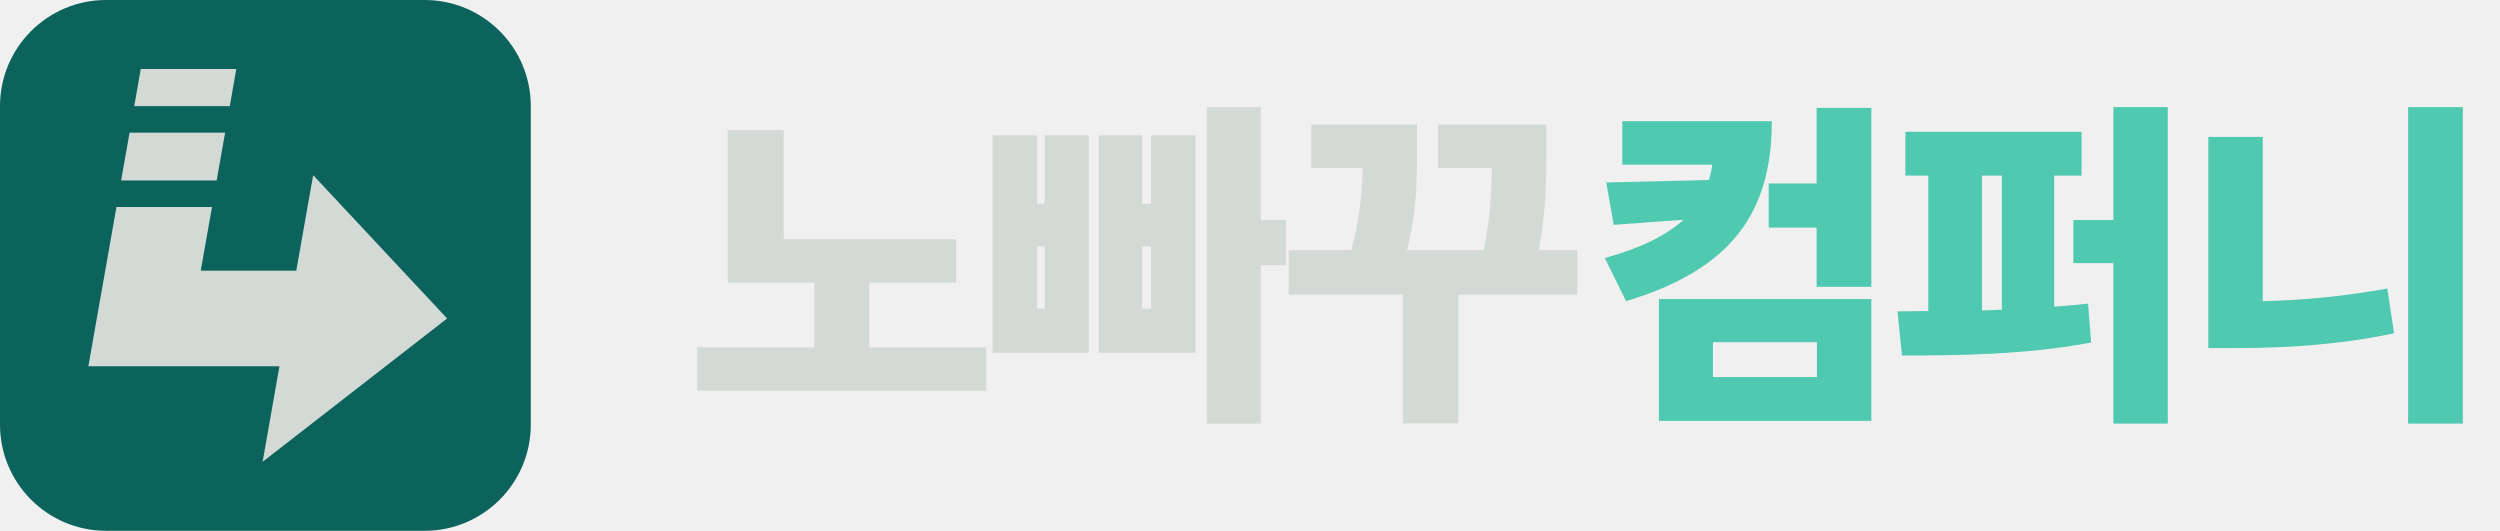
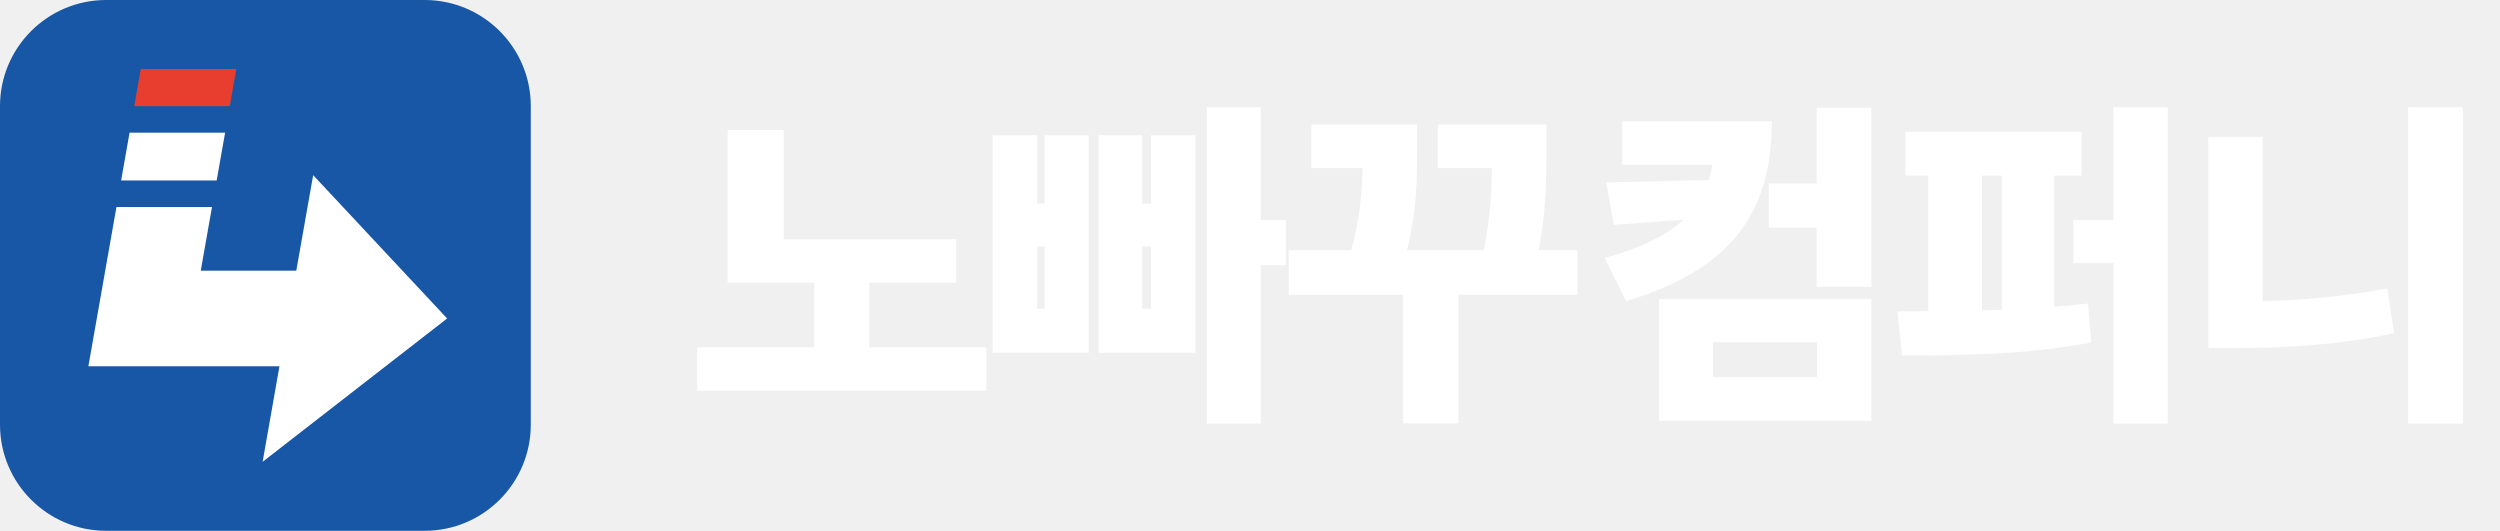
<svg xmlns="http://www.w3.org/2000/svg" viewBox="0 0 471 100" role="img" aria-label="노빠꾸컴퍼니">
-   <path fill="#0C635C" d="M20 0H80A20 20 0 0 1 100 20V80A20 20 0 0 1 80 100H20A20 20 0 0 1 0 80V20A20 20 0 0 1 20 0Z" />
-   <path fill="#D3DAD6" d="M26.52 13L44.52 13L43.29 20L25.29 20ZM24.41 25L42.41 25L40.82 34L22.82 34ZM21.94 39L39.94 39L37.82 51L55.82 51L59 33L84.24 60L49.48 87L52.65 69L16.65 69Z" />
-   <path fill="#D3DAD6" d="M180.14 45.07H147.66V24.51H137.09V53.25H153.4V65.44H131.35V73.62H185.82V65.44H163.77V53.25H180.14ZM237.54 20.19H227.36V79.81H237.54V49.97H242.25V41.46H237.54ZM195.39 25.48H187.01V66.47H205.12V25.48H196.81V38.37H195.39ZM195.39 58.15V46.42H196.81V58.15ZM215.18 25.48H206.99V66.47H225.23V25.48H216.85V38.37H215.18ZM215.18 58.15V46.42H216.85V58.15ZM297.19 47.13H289.91C291.33 39.56 291.33 33.66 291.33 28.57V23.48H270.9V31.66H281.08C281.02 36.11 280.79 40.98 279.53 47.13H265.1C266.97 39.4 266.97 33.6 266.97 28.31V23.48H247.05V31.66H256.72C256.62 36.05 256.27 40.85 254.59 47.13H242.8V55.51H264.32V79.75H274.76V55.51H297.19Z" />
-   <path fill="#4FC9B0" d="M333.81 22.83H305.64V31.02H322.59C322.46 32.02 322.24 32.98 321.95 33.92L302.61 34.37L304.03 42.36L317.18 41.4C313.99 44.3 309.25 46.71 302.35 48.61L306.35 56.74C326.33 50.74 333.81 39.91 333.81 22.83ZM352.56 20.32H342.25V34.56H333.23V42.88H342.25V54.03H352.56ZM352.56 56.35H312.54V79.29H352.56ZM322.72 64.47H342.31V71.04H322.72ZM392.17 24.83H358.98V33.08H363.29V58.6L357.49 58.67L358.33 66.98C368.45 66.98 381.92 66.85 393.97 64.53L393.39 57.19C391.33 57.44 389.17 57.64 387.01 57.77V33.08H392.17ZM408.41 20.19H398.16V41.46H390.62V49.58H398.16V79.81H408.41ZM373.41 58.48V33.08H377.15V58.35ZM464 20.19H453.69V79.81H464ZM426.3 25.8H416.05V65.57H421.59C430.55 65.57 440.67 64.99 451.05 62.79L449.76 54.35C441.8 55.83 433.71 56.57 426.3 56.74Z" />
+   <path fill="#1857A5" d="M20 0H80A20 20 0 0 1 100 20V80A20 20 0 0 1 80 100H20A20 20 0 0 1 0 80V20A20 20 0 0 1 20 0Z" />
+   <path fill="#FFFFFF" d="M24.41 25L42.41 25L40.82 34L22.82 34ZM21.94 39L39.94 39L37.82 51L55.82 51L59 33L84.24 60L49.48 87L52.65 69L16.65 69Z" />
+   <path fill="#E83E30" d="M26.52 13L44.52 13L43.29 20L25.29 20Z" />
+   <path fill="#FFFFFF" d="M180.14 45.07H147.66V24.51H137.09V53.25H153.4V65.44H131.35V73.62H185.82V65.44H163.77V53.25H180.14ZM237.54 20.19H227.36V79.81H237.54V49.97H242.25V41.46H237.54ZM195.39 25.48H187.01V66.47H205.12V25.48H196.81V38.37H195.39ZM195.39 58.15V46.42H196.81V58.15ZM215.18 25.48H206.99V66.47H225.23V25.48H216.85V38.37H215.18ZM215.18 58.15V46.42H216.85V58.15ZM297.19 47.13H289.91C291.33 39.56 291.33 33.66 291.33 28.57V23.48H270.9V31.66H281.08C281.02 36.11 280.79 40.98 279.53 47.13H265.1C266.97 39.4 266.97 33.6 266.97 28.31V23.48H247.05V31.66H256.72C256.62 36.05 256.27 40.85 254.59 47.13H242.8V55.51H264.32V79.75H274.76V55.51H297.19Z" />
+   <path fill="#FFFFFF" d="M333.81 22.83H305.64V31.02H322.59C322.46 32.02 322.24 32.98 321.95 33.92L302.61 34.37L304.03 42.36L317.18 41.4C313.99 44.3 309.25 46.71 302.35 48.61L306.35 56.74C326.33 50.74 333.81 39.91 333.81 22.83ZM352.56 20.32H342.25V34.56H333.23V42.88H342.25V54.03H352.56ZM352.56 56.35H312.54V79.29H352.56ZM322.72 64.47H342.31V71.04H322.72ZM392.17 24.83H358.98V33.08H363.29V58.6L357.49 58.67L358.33 66.98C368.45 66.98 381.92 66.85 393.97 64.53L393.39 57.19C391.33 57.44 389.17 57.64 387.01 57.77V33.08H392.17ZM408.41 20.19H398.16V41.46H390.62V49.58H398.16V79.81H408.41ZM373.41 58.48V33.08H377.15V58.35ZM464 20.19H453.69V79.81H464ZM426.3 25.8H416.05V65.57H421.59C430.55 65.57 440.67 64.99 451.05 62.79L449.76 54.35C441.8 55.83 433.71 56.57 426.3 56.74Z" />
</svg>
